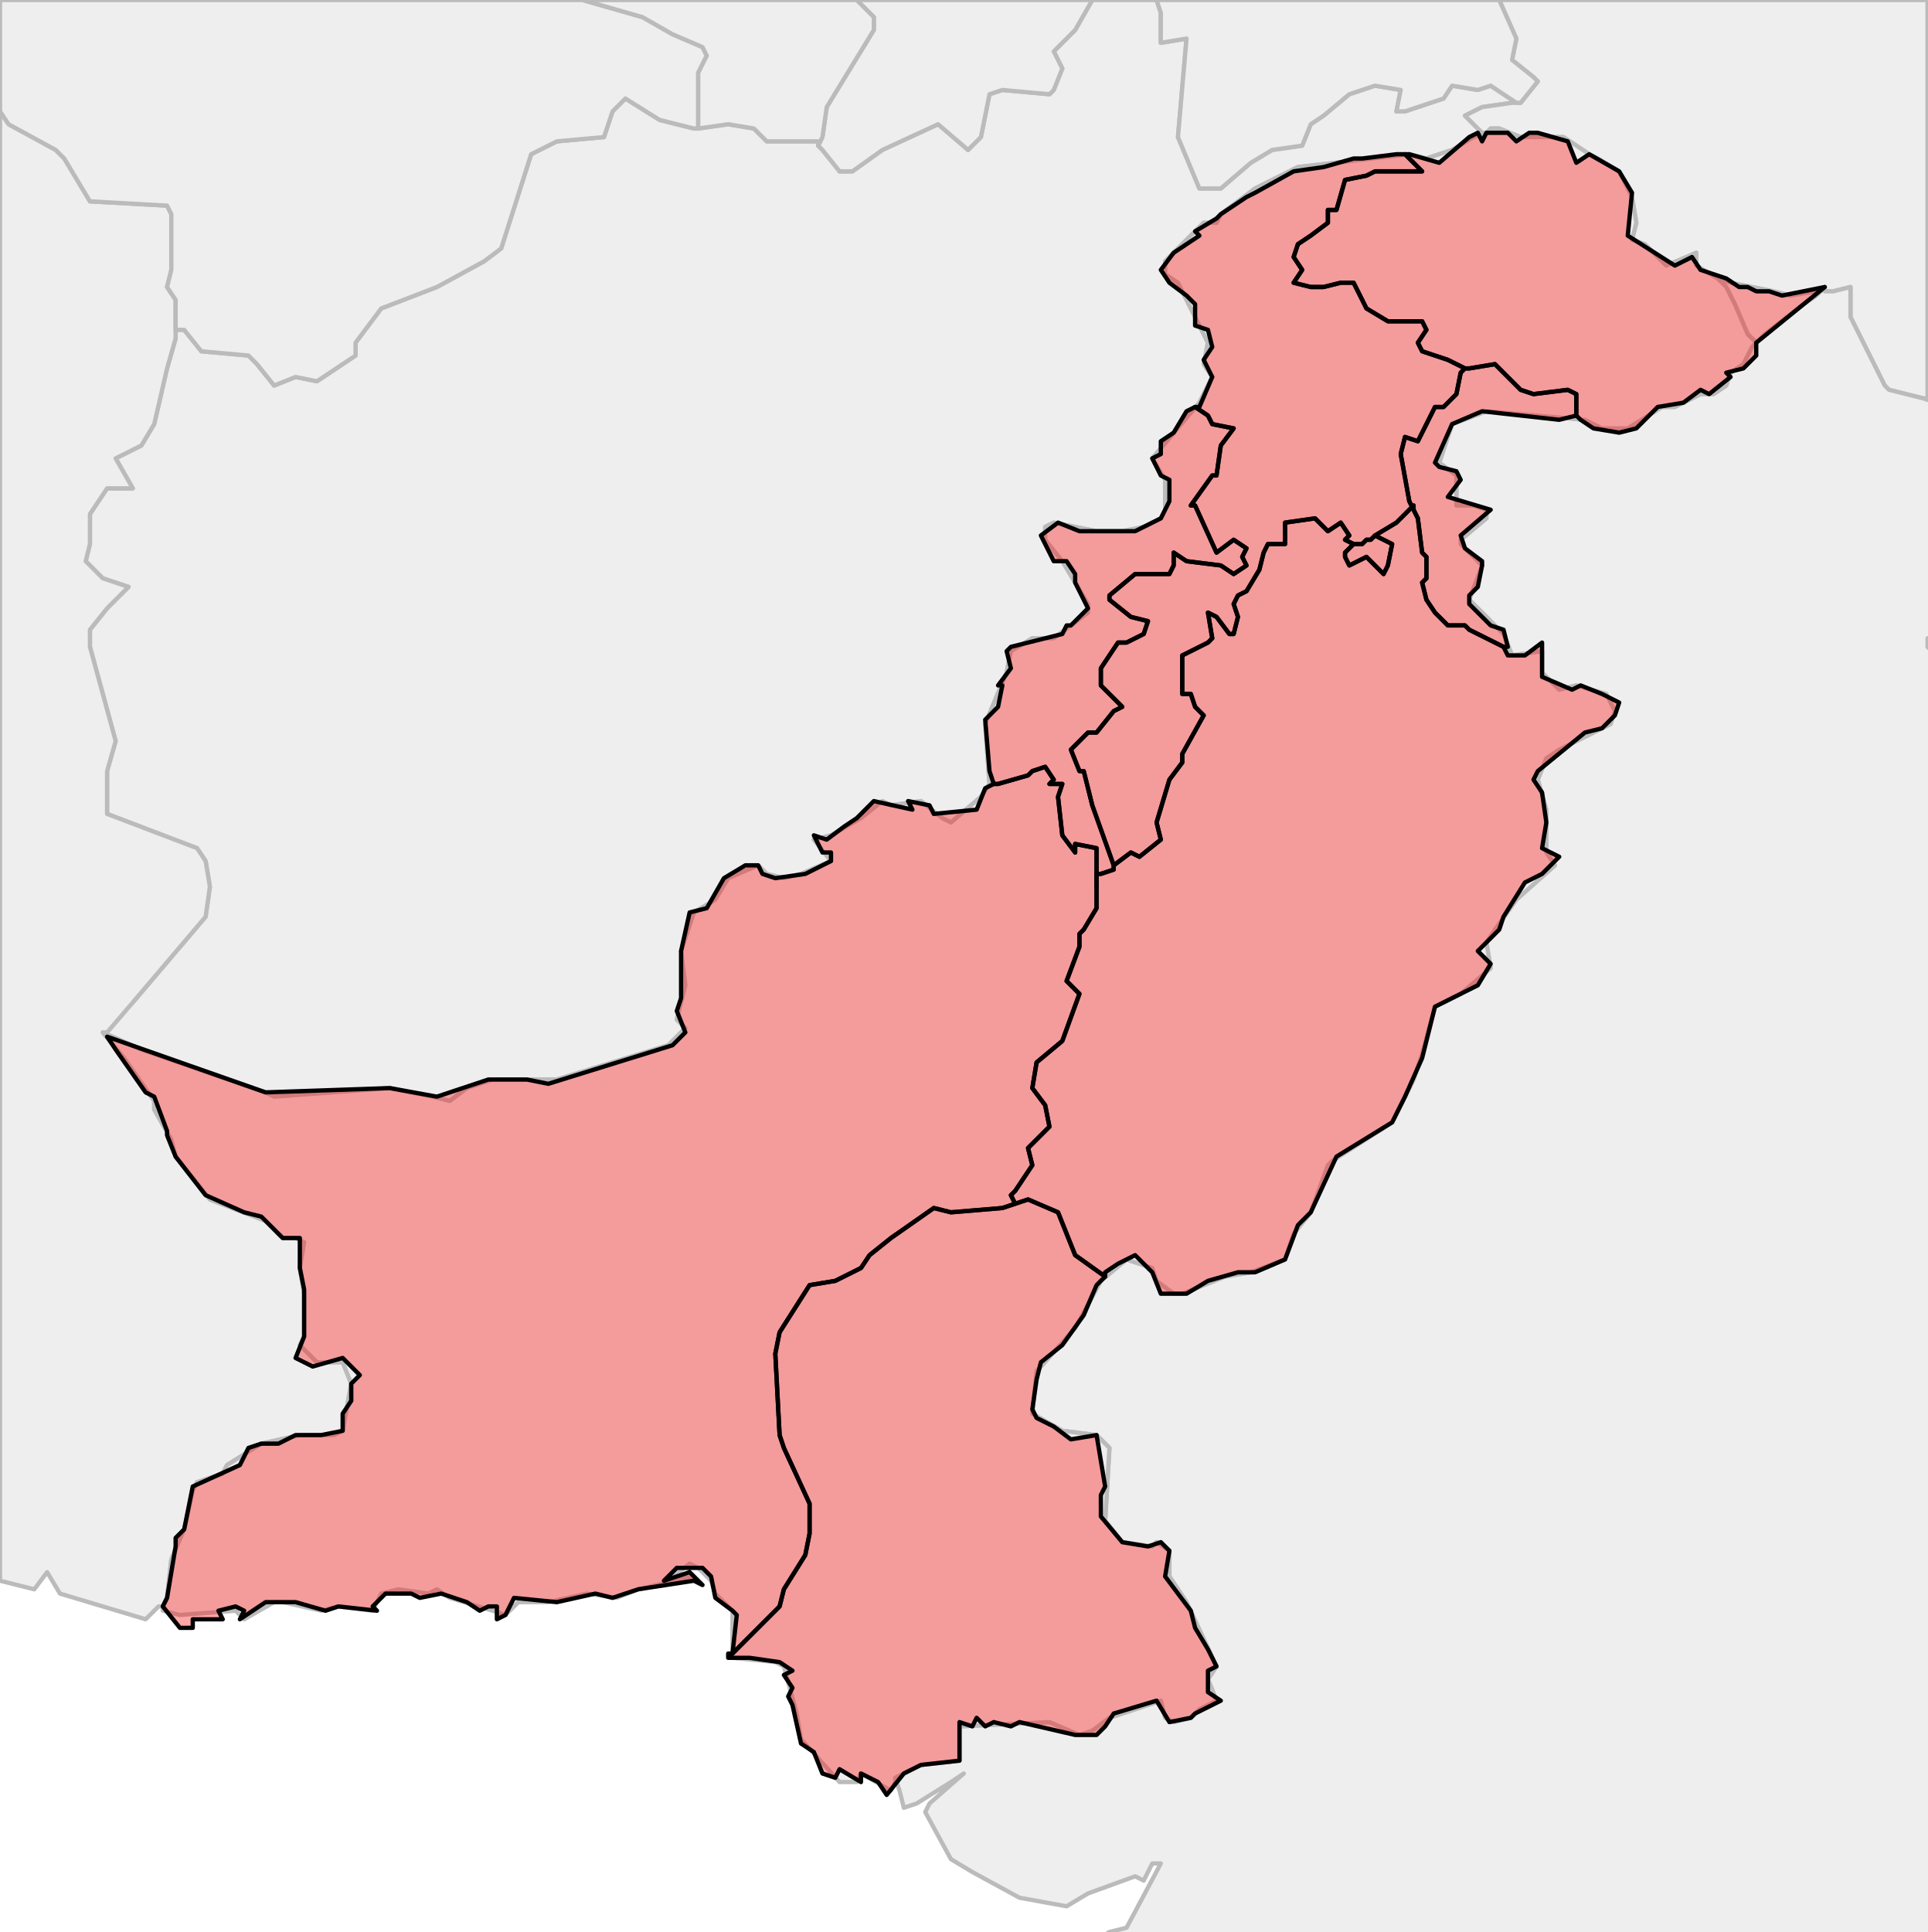
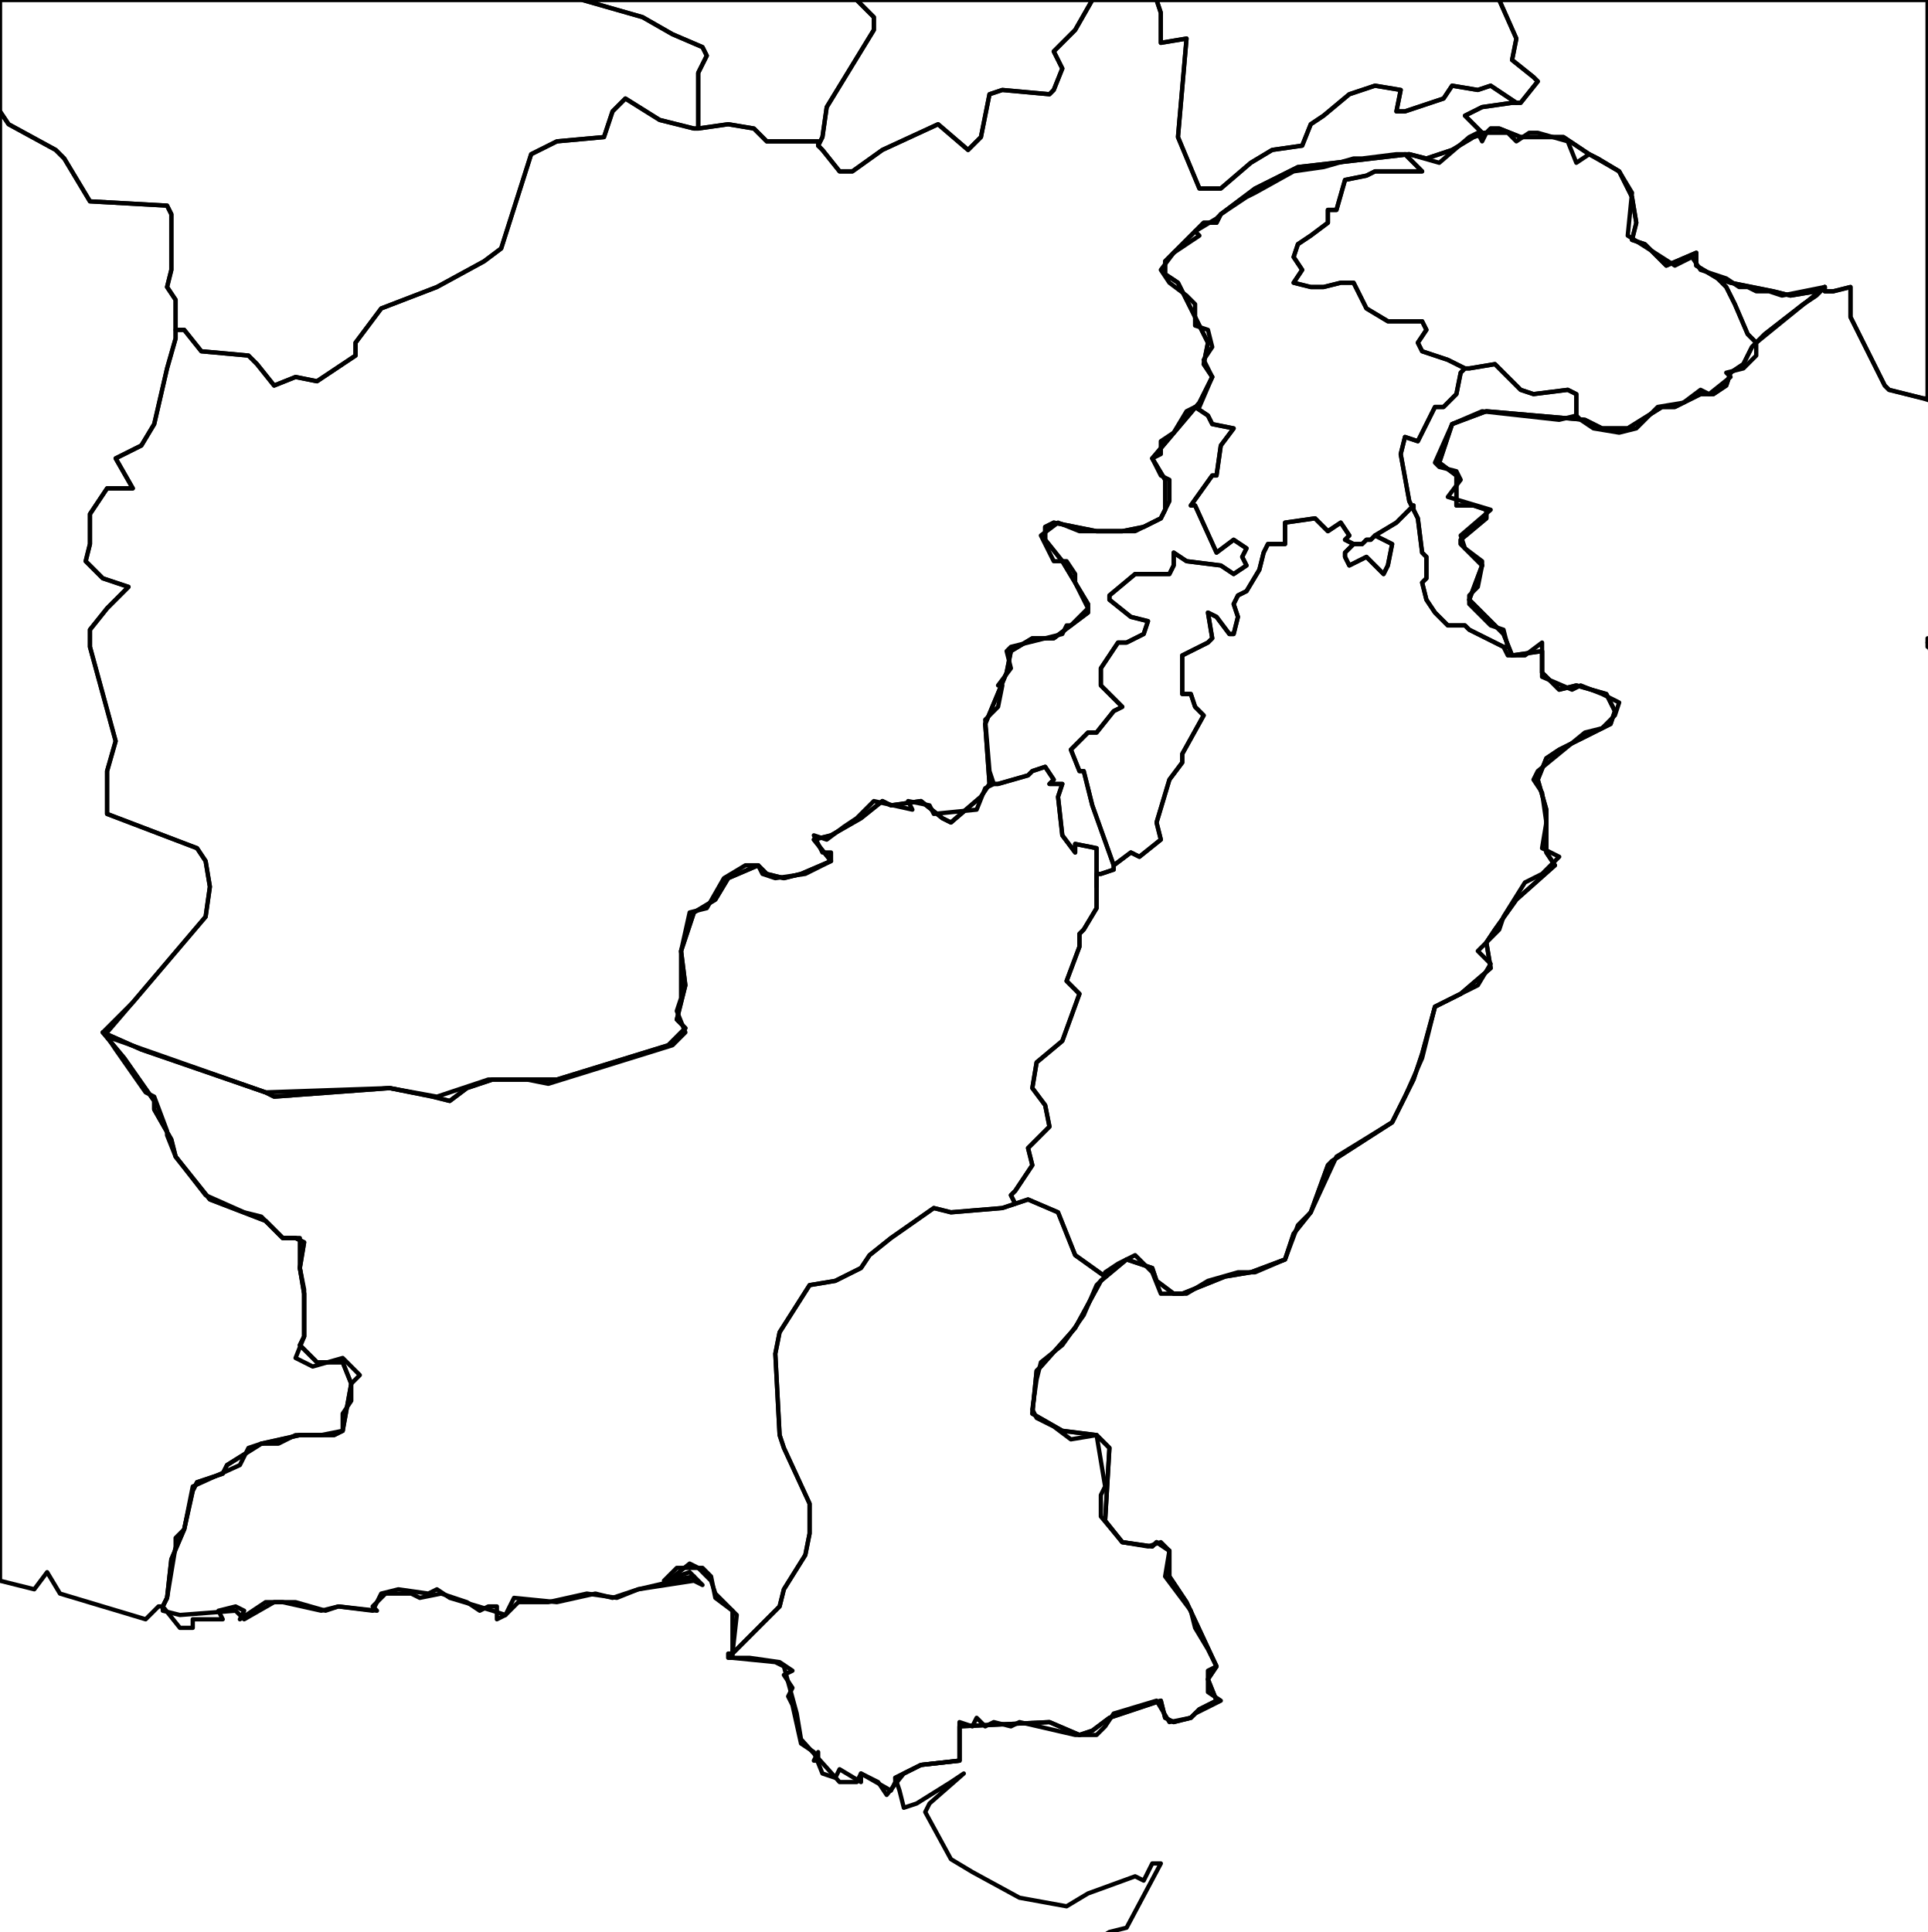
- <svg xmlns="http://www.w3.org/2000/svg" enable_background="new 0 0 450 451" height="451px" style="stroke-linejoin: round; stroke:#000; fill:#f6f3f0;" version="1.1" viewBox="0 0 450 451" width="450px">
+ <svg xmlns="http://www.w3.org/2000/svg" enable_background="new 0 0 450 451" height="451px" pretty_print="False" style="stroke-linejoin: round; stroke:#000; fill: none;" version="1.1" viewBox="0 0 450 451" width="450px">
  <defs>
-     <style type="text/css">path { fill-rule: evenodd; }
- #context path { fill: #eee; stroke: #bbb; } </style>
+     <style type="text/css">path { fill-rule: evenodd; }</style>
  </defs>
-   <g id="context">
+   <g class="" id="context">
+     <path d="M450,149L450,150L450,151L450,149Z " data-iso="TIB" />
    <path d="M191,34L191,33L190,33L181,33L179,33L176,30L170,29L163,30L162,30L154,28L146,23L143,26L141,32L130,33L124,36L117,58L113,61L102,67L89,72L83,80L83,83L74,89L69,88L64,90L60,85L58,83L47,82L43,77L41,77L41,79L39,86L36,99L33,104L27,107L31,114L25,114L21,120L21,127L20,131L24,135L30,137L25,142L21,147L21,151L27,173L25,180L25,190L46,198L48,201L49,207L48,214L31,234L24,241L33,245L62,255L64,256L91,254L101,256L105,257L109,254L115,252L130,252L156,244L160,240L158,238L160,230L159,222L162,213L167,210L170,205L177,202L179,204L183,205L187,204L194,201L190,196L194,195L201,191L206,187L208,188L215,187L220,191L222,192L229,186L231,183L230,169L235,157L236,152L241,149L246,149L254,143L254,141L248,131L244,126L244,123L246,122L256,124L262,124L267,123L271,121L272,119L272,112L269,107L280,94L283,88L281,85L282,80L275,66L272,64L272,61L281,52L284,52L285,50L293,44L303,39L329,36L333,37L339,35L344,32L347,31L346,31L342,27L346,25L353,24L354,24L354,24L348,20L345,21L339,20L337,23L328,26L326,26L327,21L321,20L315,22L309,27L306,29L304,34L297,35L292,38L285,44L280,44L275,32L277,9L271,10L271,3L270,0L255,0L251,7L246,12L248,16L246,21L245,22L234,21L231,22L229,32L226,35L219,29L206,35L199,40L196,40L192,35L191,34Z " data-iso="AFG" />
-     <path d="M450,150L450,151L450,151L450,150L450,150Z M354,24L353,24L346,25L342,27L346,31L347,31L348,30L350,30L355,32L356,32L365,32L371,36L373,37L378,40L381,46L382,52L381,56L384,57L389,62L396,59L396,62L401,65L401,65L404,66L414,68L418,69L424,68L426,67L426,67L426,68L428,68L432,67L432,74L440,90L441,91L449,93L450,93L450,0L350,0L354,9L353,14L358,18L359,19L355,24L354,24Z " data-iso="CHN" />
-     <path d="M950,819L948,822L944,815L943,815L947,808L948,809L950,815L950,819Z M944,805L941,808L940,807L942,804L944,805Z M934,792L932,792L930,789L932,788L934,792Z M912,759L909,758L911,757L912,759Z M899,720L895,721L894,716L898,711L900,716L899,720Z M907,675L909,679L907,678L907,675Z M901,691L896,687L895,682L897,678L898,668L897,662L898,658L897,655L898,648L898,648L898,642L898,638L899,634L902,632L902,638L904,640L903,645L901,646L904,661L901,665L903,672L900,678L902,688L901,691Z M209,415L215,412L224,411L224,403L245,402L252,405L255,404L259,401L271,397L272,401L274,402L278,401L280,399L284,397L282,392L284,389L277,374L273,368L273,362L270,360L269,361L262,360L258,355L259,338L256,335L248,334L241,330L242,320L243,319L251,310L257,299L263,294L269,296L270,299L274,302L276,302L286,298L292,297L300,294L302,288L306,283L310,272L311,271L325,262L330,252L332,246L335,235L341,232L348,226L347,220L349,217L354,210L363,202L361,199L361,189L359,182L361,177L364,175L376,169L377,166L375,162L368,160L364,161L360,157L360,152L353,153L351,148L343,140L346,132L341,127L341,126L347,121L347,119L344,118L340,118L340,111L336,108L339,99L347,96L370,98L374,100L380,100L388,95L391,95L397,92L400,92L403,90L404,87L407,85L409,81L410,80L412,78L421,71L424,69L426,67L426,68L428,68L432,67L432,74L440,90L441,91L449,93L452,94L457,98L457,102L453,106L455,113L456,122L464,128L466,135L468,136L469,147L466,153L463,154L457,148L450,149L450,150L450,151L451,152L453,159L460,166L459,170L463,175L462,181L464,185L468,183L468,180L471,181L479,189L482,191L489,191L497,195L499,196L500,201L502,201L521,208L521,210L519,210L513,217L508,224L506,234L506,240L503,246L503,250L513,256L515,255L532,262L536,266L541,269L551,273L555,271L567,277L571,275L574,280L589,282L592,279L602,280L604,278L608,276L622,279L625,286L637,290L638,292L641,292L650,288L654,294L660,292L666,292L679,294L688,293L693,294L696,292L706,290L711,290L713,280L710,274L706,261L707,248L706,245L712,242L716,239L722,240L724,247L723,254L724,257L727,260L725,264L727,267L729,270L737,272L741,271L748,273L751,273L761,269L762,266L766,264L773,266L776,266L785,263L799,260L806,256L806,243L801,239L799,241L792,239L792,233L800,232L803,229L806,227L810,226L816,221L814,217L822,208L824,206L825,199L835,194L840,190L841,185L843,184L846,178L853,171L857,174L867,174L870,174L875,170L875,169L882,161L885,158L894,163L890,168L892,173L896,168L899,168L903,174L899,183L902,187L902,185L916,184L918,182L924,185L927,190L927,194L925,195L919,204L921,210L927,216L928,218L922,217L916,214L902,222L900,228L891,239L884,245L884,253L885,257L888,261L886,265L886,270L883,278L879,282L879,288L883,291L884,292L883,301L878,315L878,322L876,330L874,329L859,330L856,328L856,330L860,339L862,355L861,358L858,360L858,363L858,371L862,378L861,383L860,383L859,390L850,391L849,393L843,373L838,367L835,355L831,346L823,347L824,354L821,357L822,366L817,369L814,365L812,364L811,367L808,360L804,355L804,344L807,338L816,333L819,333L820,328L823,326L824,317L824,311L829,311L829,308L826,307L818,304L810,306L799,308L778,313L773,314L760,310L760,305L758,297L758,294L753,287L749,295L741,293L739,290L737,285L735,288L732,290L728,290L727,288L720,283L720,286L721,287L717,295L715,302L715,304L730,313L734,312L737,316L740,317L739,320L728,322L727,329L726,332L721,332L720,338L722,342L723,344L733,346L739,347L740,355L738,365L744,371L744,376L750,377L748,382L751,387L752,393L757,403L758,413L756,413L760,421L758,421L755,419L753,424L751,420L751,412L747,409L747,418L748,423L745,425L741,422L740,425L736,426L734,424L736,414L735,412L731,421L725,427L713,433L710,434L707,439L705,443L705,447L709,457L706,467L706,470L700,475L698,480L694,484L685,489L678,493L677,488L674,487L669,492L669,497L672,494L674,495L669,499L658,512L652,526L645,535L644,539L632,547L626,556L621,562L616,567L606,573L600,579L599,583L601,588L599,595L596,597L586,603L576,603L573,604L572,607L570,616L566,622L562,622L561,619L557,619L550,623L548,625L543,637L543,644L545,652L547,661L548,665L546,669L553,689L549,683L546,686L548,688L553,690L555,692L553,712L551,719L547,725L544,733L542,745L543,748L541,752L544,751L545,755L546,767L547,780L544,781L538,781L534,782L530,786L531,790L524,801L523,804L525,810L531,812L524,812L509,818L502,825L501,832L501,836L499,840L491,846L484,850L478,848L468,842L458,830L456,829L451,819L448,814L445,800L449,806L450,811L452,811L448,800L442,789L435,777L433,769L429,761L423,751L413,742L405,728L403,720L400,714L394,692L391,687L387,674L374,659L372,652L370,650L373,650L368,645L370,642L364,637L360,632L355,620L352,599L349,590L349,587L346,580L342,567L340,555L343,548L342,544L340,548L338,549L337,546L337,540L342,541L337,538L337,534L335,532L333,525L333,518L337,504L337,496L333,488L332,487L329,479L334,474L340,471L327,472L328,464L326,464L326,459L333,456L318,457L320,458L318,463L316,464L313,469L319,474L319,477L315,486L313,488L302,494L297,497L287,501L284,502L279,502L273,499L263,492L261,490L253,481L247,476L243,472L238,467L233,462L233,455L236,455L240,459L247,455L249,455L251,453L254,454L259,451L263,450L271,435L269,435L267,439L265,438L254,442L249,445L238,443L227,437L222,434L216,423L217,421L225,414L222,416L214,421L211,422L210,418L209,415Z " data-iso="IND" />
+     <path d="M950,819L948,822L944,815L943,815L947,808L948,809L950,815L950,819Z M944,805L941,808L940,807L942,804L944,805Z M934,792L932,792L930,789L932,788L934,792Z M936,786L934,785L933,783L936,786Z M924,783L924,784L922,783L924,783Z M912,759L909,758L911,757L912,759Z M899,720L895,721L894,716L898,711L900,716L899,720Z M901,696L899,695L899,692L901,696Z M907,675L909,679L907,678L907,675Z M896,653L895,655L894,651L896,653Z M901,691L896,687L895,682L897,678L898,668L897,662L898,658L897,655L898,648L898,648L898,642L898,638L899,634L902,632L902,638L904,640L903,645L901,646L904,661L901,665L903,672L900,678L902,688L901,691Z M209,415L215,412L224,411L224,403L245,402L252,405L255,404L259,401L271,397L272,401L274,402L278,401L280,399L284,397L282,392L284,389L277,374L273,368L273,362L270,360L269,361L262,360L258,355L259,338L256,335L248,334L241,330L242,320L243,319L251,310L257,299L263,294L269,296L270,299L274,302L276,302L286,298L292,297L300,294L302,288L306,283L310,272L311,271L325,262L330,252L332,246L335,235L341,232L348,226L347,220L349,217L354,210L363,202L361,199L361,189L359,182L361,177L364,175L376,169L377,166L375,162L368,160L364,161L360,157L360,152L353,153L351,148L343,140L346,132L341,127L341,126L347,121L347,119L344,118L340,118L340,111L336,108L339,99L347,96L370,98L374,100L380,100L388,95L391,95L397,92L400,92L403,90L404,87L407,85L409,81L410,80L412,78L421,71L424,69L426,67L426,68L428,68L432,67L432,74L440,90L441,91L449,93L452,94L457,98L457,102L453,106L455,113L456,122L464,128L466,135L468,136L469,147L466,153L463,154L457,148L450,150L453,159L460,166L459,170L463,175L462,181L464,185L468,183L468,180L471,181L479,189L482,191L489,191L497,195L499,196L500,201L502,201L521,208L521,210L519,210L513,217L508,224L506,234L506,240L503,246L503,250L513,256L515,255L532,262L536,266L541,269L551,273L555,271L567,277L571,275L574,280L589,282L592,279L602,280L604,278L608,276L622,279L625,286L637,290L638,292L641,292L650,288L654,294L660,292L666,292L679,294L688,293L693,294L696,292L706,290L711,290L713,280L710,274L706,261L707,248L706,245L712,242L716,239L722,240L724,247L723,254L724,257L727,260L725,264L727,267L729,270L737,272L741,271L748,273L751,273L761,269L762,266L766,264L773,266L776,266L785,263L799,260L806,256L806,243L801,239L799,241L792,239L792,233L800,232L803,229L806,227L810,226L816,221L814,217L822,208L824,206L825,199L835,194L840,190L841,185L843,184L846,178L853,171L857,174L867,174L870,174L875,170L875,169L882,161L885,158L894,163L890,168L892,173L896,168L899,168L903,174L899,183L902,187L902,185L916,184L918,182L924,185L927,190L927,194L925,195L919,204L921,210L927,216L928,218L922,217L916,214L902,222L900,228L891,239L884,245L884,253L885,257L888,261L886,265L886,270L883,278L879,282L879,288L883,291L884,292L883,301L878,315L878,322L876,330L874,329L859,330L856,328L856,330L860,339L862,355L861,358L858,360L858,363L858,371L862,378L861,383L860,383L859,390L850,391L849,393L843,373L838,367L835,355L831,346L823,347L824,354L821,357L822,366L817,369L814,365L812,364L811,367L808,360L804,355L804,344L807,338L816,333L819,333L820,328L823,326L824,317L824,311L829,311L829,308L826,307L818,304L810,306L799,308L778,313L773,314L760,310L760,305L758,297L758,294L753,287L749,295L741,293L739,290L737,285L735,288L732,290L728,290L727,288L720,283L720,286L721,287L717,295L715,302L715,304L730,313L734,312L737,316L740,317L739,320L728,322L727,329L726,332L721,332L720,338L722,342L723,344L733,346L739,347L740,355L738,365L744,371L744,376L750,377L748,382L751,387L752,393L757,403L758,413L756,413L760,421L758,421L755,419L753,424L751,420L751,412L747,409L747,418L748,423L745,425L741,422L740,425L736,426L734,424L736,414L735,412L731,421L725,427L713,433L710,434L707,439L705,443L705,447L709,457L706,467L706,470L700,475L698,480L694,484L685,489L678,493L677,488L674,487L669,492L669,497L672,494L674,495L669,499L658,512L652,526L645,535L644,539L632,547L626,556L621,562L616,567L606,573L600,579L599,583L601,588L599,595L596,597L586,603L576,603L573,604L572,607L570,616L566,622L562,622L561,619L557,619L550,623L548,625L543,637L543,644L545,652L547,661L548,665L546,669L553,689L549,683L546,686L548,688L553,690L555,692L553,712L551,719L547,725L544,733L542,745L543,748L541,752L544,751L545,755L546,767L547,780L544,781L538,781L534,782L530,786L531,790L524,801L523,804L525,810L531,812L524,812L509,818L502,825L501,832L501,836L499,840L491,846L484,850L478,848L468,842L458,830L456,829L451,819L448,814L445,800L449,806L450,811L452,811L448,800L442,789L435,777L433,769L429,761L423,751L413,742L405,728L403,720L400,714L394,692L391,687L387,674L374,659L372,652L370,650L373,650L368,645L370,642L364,637L360,632L355,620L352,599L349,590L349,587L346,580L342,567L340,555L343,548L342,544L340,548L338,549L337,546L337,540L342,541L337,538L337,534L335,532L333,525L333,518L337,504L337,496L333,488L332,487L329,479L334,474L340,471L327,472L328,464L326,464L326,459L333,456L318,457L320,458L318,463L316,464L313,469L319,474L319,477L315,486L313,488L302,494L297,497L287,501L284,502L279,502L273,499L263,492L261,490L253,481L247,476L243,472L238,467L233,462L233,455L236,455L240,459L247,455L249,455L251,453L254,454L259,451L263,450L271,435L269,435L267,439L265,438L254,442L249,445L238,443L227,437L222,434L216,423L217,421L225,414L222,416L214,421L211,422L210,418L209,415Z " data-iso="IND" />
    <path d="M38,375L39,373L40,364L43,357L45,348L46,346L52,344L53,342L61,337L70,335L78,335L80,334L82,323L80,318L74,318L70,314L71,312L71,302L70,296L71,290L69,289L66,289L62,285L49,280L41,270L40,266L36,259L36,257L29,247L24,241L25,241L31,234L48,214L49,207L48,201L46,198L25,190L25,180L27,173L21,151L21,147L25,142L30,137L24,135L20,131L21,127L21,120L25,114L31,114L27,107L33,104L36,99L39,86L41,79L41,77L41,76L41,70L39,67L40,63L40,50L39,48L21,47L15,37L13,35L2,29L0,26L0,369L8,371L11,367L14,372L34,378L37,375L38,375Z " data-iso="IRN" />
    <path d="M424,68L418,69L414,68L404,66L401,65L403,67L405,71L408,78L410,80L412,78L421,71L424,69L426,67L424,68Z " data-iso="KAS" />
    <path d="M401,65L396,62L396,59L389,62L384,57L381,56L382,52L381,46L378,40L373,37L371,36L365,32L356,32L355,32L350,30L348,30L347,31L344,32L339,35L333,37L329,36L303,39L293,44L285,50L284,52L281,52L272,61L272,64L275,66L282,80L281,85L283,88L280,94L269,107L272,112L272,119L271,121L267,123L262,124L256,124L246,122L244,123L244,126L248,131L254,141L254,143L246,149L241,149L236,152L235,157L230,169L231,183L229,186L222,192L220,191L215,187L208,188L206,187L201,191L194,195L190,196L194,201L187,204L183,205L179,204L177,202L170,205L167,210L162,213L159,222L160,230L158,238L160,240L156,244L130,252L115,252L109,254L105,257L101,256L91,254L64,256L62,255L33,245L24,241L29,247L36,257L36,259L40,266L41,270L49,280L62,285L66,289L69,289L71,290L70,296L71,302L71,312L70,314L74,318L80,318L82,323L80,334L78,335L70,335L61,337L53,342L52,344L46,346L45,348L43,357L40,364L39,373L38,375L38,376L42,377L55,376L57,378L64,374L66,374L75,376L79,375L87,376L89,372L93,371L100,372L102,371L105,373L115,376L118,377L121,374L128,374L137,372L144,373L149,371L162,368L156,369L161,365L163,366L166,369L167,372L171,376L171,387L181,388L183,389L186,400L187,406L196,416L200,416L201,414L208,418L209,416L209,415L215,412L224,411L224,403L245,402L252,405L255,404L259,401L271,397L272,401L274,402L278,401L280,399L284,397L282,392L284,389L277,374L273,368L273,362L270,360L269,361L262,360L258,355L259,338L256,335L248,334L241,330L242,320L243,319L251,310L257,299L263,294L269,296L270,299L274,302L276,302L286,298L292,297L300,294L302,288L306,283L310,272L311,271L325,262L330,252L332,246L335,235L341,232L348,226L347,220L349,217L354,210L363,202L361,199L361,189L359,182L361,177L364,175L376,169L377,166L375,162L368,160L364,161L360,157L360,152L353,153L351,148L343,140L346,132L341,127L341,126L347,121L347,119L344,118L340,118L340,111L336,108L339,99L347,96L370,98L374,100L380,100L388,95L391,95L397,92L400,92L403,90L404,87L407,85L409,81L410,80L408,78L405,71L403,67L401,65L401,65Z " data-iso="PAK" />
    <path d="M354,24L355,24L359,19L358,18L353,14L354,9L350,0L270,0L271,3L271,10L277,9L275,32L280,44L285,44L292,38L297,35L304,34L306,29L309,27L315,22L321,20L327,21L326,26L328,26L337,23L339,20L345,21L348,20L354,24L354,24Z M191,34L192,35L196,40L199,40L206,35L219,29L226,35L229,32L231,22L234,21L245,22L246,21L248,16L246,12L251,7L255,0L200,0L204,4L204,7L193,25L192,32L191,34Z " data-iso="TJK" />
    <path d="M41,77L43,77L47,82L58,83L60,85L64,90L69,88L74,89L83,83L83,80L89,72L102,67L113,61L117,58L124,36L130,33L141,32L143,26L146,23L154,28L162,30L163,30L163,26L163,17L165,13L164,11L157,8L150,4L136,0L0,0L0,26L2,29L13,35L15,37L21,47L39,48L40,50L40,63L39,67L41,70L41,76L41,77Z " data-iso="TKM" />
    <path d="M163,30L170,29L176,30L179,33L181,33L190,33L191,33L191,34L192,32L193,25L204,7L204,4L200,0L136,0L150,4L157,8L164,11L165,13L163,17L163,26L163,30Z " data-iso="UZB" />
+     <path d="M354,24L353,24L346,25L342,27L346,31L347,31L348,30L350,30L355,32L356,32L365,32L371,36L373,37L378,40L381,46L382,52L381,56L384,57L389,62L396,59L396,62L401,65L401,65L404,66L414,68L418,69L424,68L426,67L426,67L426,68L428,68L432,67L432,74L440,90L441,91L449,93L450,93L450,0L350,0L354,9L353,14L358,18L359,19L355,24L354,24Z " data-iso="CHN" />
  </g>
-   <g fill="red" fill-opacity="0.35" id="regions">
-     <path d="M232,183L230,184L228,189L218,190L217,188L212,187L213,189L204,187L200,191L197,193L193,196L190,195L192,199L194,199L194,201L188,204L181,205L178,204L177,202L174,202L169,205L165,212L161,213L159,222L159,233L158,236L160,241L157,244L128,253L123,252L114,252L102,256L91,254L62,255L25,242L27,245L34,255L36,256L39,264L39,265L41,270L48,279L57,283L61,284L66,289L70,289L70,296L71,301L71,312L69,317L73,319L80,317L84,321L82,323L82,327L80,330L80,334L75,335L69,335L65,337L61,337L58,338L56,342L45,347L43,357L41,359L41,361L39,373L38,375L42,380L45,380L45,378L52,378L51,376L55,375L57,376L56,378L62,374L69,374L76,376L79,375L88,376L87,375L90,372L96,372L98,373L103,372L109,374L112,376L114,375L116,375L116,378L118,377L120,373L130,374L139,372L143,373L149,371L162,369L164,370L161,367L155,369L158,366L164,366L166,368L167,373L171,376L172,377L171,386L171,386L182,375L183,371L188,363L189,358L189,351L183,338L182,335L181,316L182,311L189,300L195,299L201,296L203,293L208,289L218,282L222,283L234,282L237,281L236,279L237,278L241,272L240,268L245,263L244,258L241,254L242,248L248,243L252,232L249,229L252,221L252,218L253,217L256,212L256,207L256,206L256,198L251,197L251,199L248,195L247,186L248,183L245,183L246,182L244,179L241,180L240,181L233,183L232,183L232,183Z " data-fips="PK02" data-fips-="" data-iso3="PAK" data-name="Baluchistan" />
-     <path d="M342,86L341,87L340,92L337,95L335,95L331,103L328,102L327,106L329,117L330,119L330,119L331,121L332,129L333,130L333,135L332,136L333,140L335,143L338,146L342,146L343,147L351,151L352,151L351,147L348,146L343,141L343,139L345,137L346,132L346,131L342,128L341,125L348,119L338,116L341,112L340,110L336,109L335,108L339,99L346,96L355,97L364,98L368,97L368,97L368,92L366,91L358,92L355,91L349,85L343,86L342,86Z " data-fips="PK06" data-fips-="" data-iso3="PAK" data-name="Azad Kashmir" />
-     <path d="M314,129L314,130L315,132L319,130L323,134L324,132L325,127L321,125L321,125L321,125L320,126L319,126L318,127L316,127L314,129Z " data-fips="PK08" data-fips-="PK06" data-iso3="PAK" data-name="F.C.T." />
-     <path d="M328,36L332,40L321,40L319,41L314,42L312,49L310,49L310,52L306,55L303,57L302,60L304,63L302,66L306,67L309,67L313,66L316,66L319,72L324,75L332,75L333,77L331,80L332,82L338,84L342,86L342,86L343,86L349,85L355,91L358,92L366,91L368,92L368,97L369,98L372,100L378,101L382,100L387,95L393,94L397,91L399,92L404,88L403,87L407,86L410,83L410,80L426,67L416,69L413,68L410,68L408,67L406,67L403,65L397,63L395,60L391,62L380,55L381,45L378,40L371,36L368,38L366,33L359,31L357,31L354,33L352,31L347,31L346,33L345,31L343,32L336,38L329,36L328,36Z " data-fips="PK07" data-fips-="" data-iso3="PAK" data-name="Northern Areas" />
-     <path d="M277,96L274,101L271,103L271,106L269,107L271,111L273,112L273,117L271,121L265,124L258,124L252,124L247,122L243,125L246,131L249,131L251,134L251,136L254,142L250,146L249,146L248,148L244,149L236,151L235,152L236,156L233,160L234,160L233,165L230,168L231,180L232,183L232,183L233,183L240,181L241,180L244,179L246,182L245,183L248,183L247,186L248,195L251,199L251,197L256,198L256,206L256,207L256,207L256,204L257,204L260,203L260,202L255,188L253,180L252,180L250,175L254,171L256,171L260,166L262,165L257,160L257,156L261,150L263,150L267,148L268,145L264,144L259,140L259,139L265,134L273,134L274,132L274,129L277,131L285,132L288,134L291,132L290,130L291,128L288,126L284,129L279,118L278,118L283,111L284,111L285,104L288,100L283,99L282,97L279,95L277,96Z " data-fips="PK01" data-fips-="" data-iso3="PAK" data-name="F.A.T.A." />
-     <path d="M260,202L260,203L257,204L256,204L256,207L256,207L256,212L253,217L252,218L252,221L249,229L252,232L248,243L242,248L241,254L244,258L245,263L240,268L241,272L237,278L236,279L237,281L240,280L247,283L251,293L258,298L258,297L261,295L265,293L269,297L271,302L273,302L277,302L282,299L289,297L293,297L300,294L303,286L306,283L312,270L325,262L328,256L332,247L335,235L339,233L343,231L345,230L348,225L345,222L350,217L351,214L356,206L360,204L364,200L360,198L361,192L360,185L358,182L359,180L370,171L370,171L374,170L377,167L378,164L374,162L369,160L367,161L360,158L360,150L356,153L352,153L351,151L351,151L343,147L342,146L338,146L335,143L333,140L332,136L333,135L333,130L332,129L331,121L330,119L330,119L330,118L326,122L321,125L321,125L321,125L325,127L324,132L323,134L319,130L315,132L314,130L314,129L316,127L316,127L314,126L315,125L313,122L310,124L307,121L300,122L300,127L296,127L295,129L294,133L291,138L289,139L288,141L289,144L288,148L287,148L284,144L282,143L283,149L282,150L276,153L276,159L276,162L278,162L279,165L281,167L276,176L276,178L273,182L270,192L271,196L266,200L264,199L260,202L260,202Z " data-fips="PK04" data-fips-="PK08" data-iso3="PAK" data-name="Punjab" />
-     <path d="M237,281L234,282L222,283L218,282L208,289L203,293L201,296L195,299L189,300L182,311L181,316L182,335L183,338L189,351L189,358L188,363L183,371L182,375L171,386L170,386L170,387L175,387L182,388L185,390L183,391L185,394L184,396L185,398L187,407L190,409L192,414L195,415L196,413L201,416L201,414L205,416L207,419L211,414L215,412L224,411L224,402L227,403L228,401L230,403L232,402L236,403L238,402L251,405L256,405L258,403L260,400L270,397L273,402L278,401L279,400L285,397L282,395L282,390L284,389L282,385L279,380L278,376L275,372L272,368L273,362L271,360L268,361L262,360L257,354L257,349L258,347L256,335L250,336L246,333L242,331L241,329L242,322L243,318L248,314L253,307L256,300L258,298L251,293L247,283L240,280L237,281Z " data-fips="PK05" data-fips-="" data-iso3="PAK" data-name="Sind" />
-     <path d="M326,36L318,37L316,37L309,39L302,40L293,45L291,46L285,50L284,51L279,54L280,55L274,59L271,63L273,66L277,69L279,71L279,76L282,77L283,81L281,84L283,88L280,95L279,95L282,97L283,99L288,100L285,104L284,111L283,111L278,118L279,118L284,129L288,126L291,128L290,130L291,132L288,134L285,132L277,131L274,129L274,132L273,134L265,134L259,139L259,140L264,144L268,145L267,148L263,150L261,150L257,156L257,160L262,165L260,166L256,171L254,171L250,175L252,180L253,180L255,188L260,202L260,202L264,199L266,200L271,196L270,192L273,182L276,178L276,176L281,167L279,165L278,162L276,162L276,159L276,153L282,150L283,149L282,143L284,144L287,148L288,148L289,144L288,141L289,139L291,138L294,133L295,129L296,127L300,127L300,122L307,121L310,124L313,122L315,125L314,126L316,127L316,127L318,127L319,126L320,126L321,125L321,125L321,125L326,122L330,118L330,119L329,117L327,106L328,102L331,103L335,95L337,95L340,92L341,87L342,86L342,86L338,84L332,82L331,80L333,77L332,75L324,75L319,72L316,66L313,66L309,67L306,67L302,66L304,63L302,60L303,57L306,55L310,52L310,49L312,49L314,42L319,41L321,40L332,40L328,36L326,36Z " data-fips="PK03" data-fips-="" data-iso3="PAK" data-name="N.W.F.P." />
+   <g class="" id="regions">
+     <path d="M232,183L230,184L228,189L218,190L217,188L212,187L213,189L204,187L200,191L197,193L193,196L190,195L192,199L194,199L194,201L188,204L181,205L178,204L177,202L174,202L169,205L165,212L161,213L159,222L159,233L158,236L160,241L157,244L128,253L123,252L114,252L102,256L91,254L62,255L25,242L27,245L34,255L36,256L39,264L39,265L41,270L48,279L57,283L61,284L66,289L70,289L70,296L71,301L71,312L69,317L73,319L80,317L84,321L82,323L82,327L80,330L80,334L75,335L69,335L65,337L61,337L58,338L56,342L45,347L43,357L41,359L41,361L39,373L38,375L42,380L45,380L45,378L52,378L51,376L55,375L57,376L56,378L62,374L69,374L76,376L79,375L88,376L87,375L90,372L96,372L98,373L103,372L109,374L112,376L114,375L116,375L116,378L118,377L120,373L130,374L139,372L143,373L149,371L162,369L164,370L161,367L155,369L158,366L164,366L166,368L167,373L171,376L172,377L171,386L171,386L182,375L183,371L188,363L189,358L189,351L183,338L182,335L181,316L182,311L189,300L195,299L201,296L203,293L208,289L218,282L222,283L234,282L237,281L236,279L237,278L241,272L240,268L245,263L244,258L241,254L242,248L248,243L252,232L249,229L252,221L252,218L253,217L256,212L256,207L256,206L256,198L251,197L251,199L248,195L247,186L248,183L245,183L246,182L244,179L241,180L240,181L233,183L232,183L232,183Z " data-fips="PK02" data-fips-="" data-iso3="PAK" data-name="Baluchistan" data-p="BA" />
+     <path d="M342,86L341,87L340,92L337,95L335,95L331,103L328,102L327,106L329,117L330,119L330,119L331,121L332,129L333,130L333,135L332,136L333,140L335,143L338,146L342,146L343,147L351,151L352,151L351,147L348,146L343,141L343,139L345,137L346,132L346,131L342,128L341,125L348,119L338,116L341,112L340,110L336,109L335,108L339,99L346,96L355,97L364,98L368,97L368,97L368,92L366,91L358,92L355,91L349,85L343,86L342,86Z " data-fips="PK06" data-fips-="" data-iso3="PAK" data-name="Azad Kashmir" data-p="JK" />
+     <path d="M314,129L314,130L315,132L319,130L323,134L324,132L325,127L321,125L321,125L321,125L320,126L319,126L318,127L316,127L314,129Z " data-fips="PK08" data-fips-="PK06" data-iso3="PAK" data-name="F.C.T." data-p="IS" />
+     <path d="M328,36L332,40L321,40L319,41L314,42L312,49L310,49L310,52L306,55L303,57L302,60L304,63L302,66L306,67L309,67L313,66L316,66L319,72L324,75L332,75L333,77L331,80L332,82L338,84L342,86L342,86L343,86L349,85L355,91L358,92L366,91L368,92L368,97L369,98L372,100L378,101L382,100L387,95L393,94L397,91L399,92L404,88L403,87L407,86L410,83L410,80L426,67L416,69L413,68L410,68L408,67L406,67L403,65L397,63L395,60L391,62L380,55L381,45L378,40L371,36L368,38L366,33L359,31L357,31L354,33L352,31L347,31L346,33L345,31L343,32L336,38L329,36L328,36Z " data-fips="PK07" data-fips-="" data-iso3="PAK" data-name="Northern Areas" data-p="NA" />
+     <path d="M277,96L274,101L271,103L271,106L269,107L271,111L273,112L273,117L271,121L265,124L258,124L252,124L247,122L243,125L246,131L249,131L251,134L251,136L254,142L250,146L249,146L248,148L244,149L236,151L235,152L236,156L233,160L234,160L233,165L230,168L231,180L232,183L232,183L233,183L240,181L241,180L244,179L246,182L245,183L248,183L247,186L248,195L251,199L251,197L256,198L256,206L256,207L256,207L256,204L257,204L260,203L260,202L255,188L253,180L252,180L250,175L254,171L256,171L260,166L262,165L257,160L257,156L261,150L263,150L267,148L268,145L264,144L259,140L259,139L265,134L273,134L274,132L274,129L277,131L285,132L288,134L291,132L290,130L291,128L288,126L284,129L279,118L278,118L283,111L284,111L285,104L288,100L283,99L282,97L279,95L277,96Z " data-fips="PK01" data-fips-="" data-iso3="PAK" data-name="F.A.T.A." data-p="TA" />
+     <path d="M260,202L260,203L257,204L256,204L256,207L256,207L256,212L253,217L252,218L252,221L249,229L252,232L248,243L242,248L241,254L244,258L245,263L240,268L241,272L237,278L236,279L237,281L240,280L247,283L251,293L258,298L258,297L261,295L265,293L269,297L271,302L273,302L277,302L282,299L289,297L293,297L300,294L303,286L306,283L312,270L325,262L328,256L332,247L335,235L339,233L343,231L345,230L348,225L345,222L350,217L351,214L356,206L360,204L364,200L360,198L361,192L360,185L358,182L359,180L370,171L370,171L374,170L377,167L378,164L374,162L369,160L367,161L360,158L360,150L356,153L352,153L351,151L351,151L343,147L342,146L338,146L335,143L333,140L332,136L333,135L333,130L332,129L331,121L330,119L330,119L330,118L326,122L321,125L321,125L321,125L325,127L324,132L323,134L319,130L315,132L314,130L314,129L316,127L316,127L314,126L315,125L313,122L310,124L307,121L300,122L300,127L296,127L295,129L294,133L291,138L289,139L288,141L289,144L288,148L287,148L284,144L282,143L283,149L282,150L276,153L276,159L276,162L278,162L279,165L281,167L276,176L276,178L273,182L270,192L271,196L266,200L264,199L260,202L260,202Z " data-fips="PK04" data-fips-="PK08" data-iso3="PAK" data-name="Punjab" data-p="PB" />
+     <path d="M191,409L190,411L191,411L191,409Z M237,281L234,282L222,283L218,282L208,289L203,293L201,296L195,299L189,300L182,311L181,316L182,335L183,338L189,351L189,358L188,363L183,371L182,375L171,386L170,386L170,387L175,387L182,388L185,390L183,391L185,394L184,396L185,398L187,407L190,409L192,414L195,415L196,413L201,416L201,414L205,416L207,419L211,414L215,412L224,411L224,402L227,403L228,401L230,403L232,402L236,403L238,402L251,405L256,405L258,403L260,400L270,397L273,402L278,401L279,400L285,397L282,395L282,390L284,389L282,385L279,380L278,376L275,372L272,368L273,362L271,360L268,361L262,360L257,354L257,349L258,347L256,335L250,336L246,333L242,331L241,329L242,322L243,318L248,314L253,307L256,300L258,298L251,293L247,283L240,280L237,281Z " data-fips="PK05" data-fips-="" data-iso3="PAK" data-name="Sind" data-p="SD" />
+     <path d="M326,36L318,37L316,37L309,39L302,40L293,45L291,46L285,50L284,51L279,54L280,55L274,59L271,63L273,66L277,69L279,71L279,76L282,77L283,81L281,84L283,88L280,95L279,95L282,97L283,99L288,100L285,104L284,111L283,111L278,118L279,118L284,129L288,126L291,128L290,130L291,132L288,134L285,132L277,131L274,129L274,132L273,134L265,134L259,139L259,140L264,144L268,145L267,148L263,150L261,150L257,156L257,160L262,165L260,166L256,171L254,171L250,175L252,180L253,180L255,188L260,202L260,202L264,199L266,200L271,196L270,192L273,182L276,178L276,176L281,167L279,165L278,162L276,162L276,159L276,153L282,150L283,149L282,143L284,144L287,148L288,148L289,144L288,141L289,139L291,138L294,133L295,129L296,127L300,127L300,122L307,121L310,124L313,122L315,125L314,126L316,127L316,127L318,127L319,126L320,126L321,125L321,125L321,125L326,122L330,118L330,119L329,117L327,106L328,102L331,103L335,95L337,95L340,92L341,87L342,86L342,86L338,84L332,82L331,80L333,77L332,75L324,75L319,72L316,66L313,66L309,67L306,67L302,66L304,63L302,60L303,57L306,55L310,52L310,49L312,49L314,42L319,41L321,40L332,40L328,36L326,36Z " data-fips="PK03" data-fips-="" data-iso3="PAK" data-name="N.W.F.P." data-p="NW" />
  </g>
</svg>
